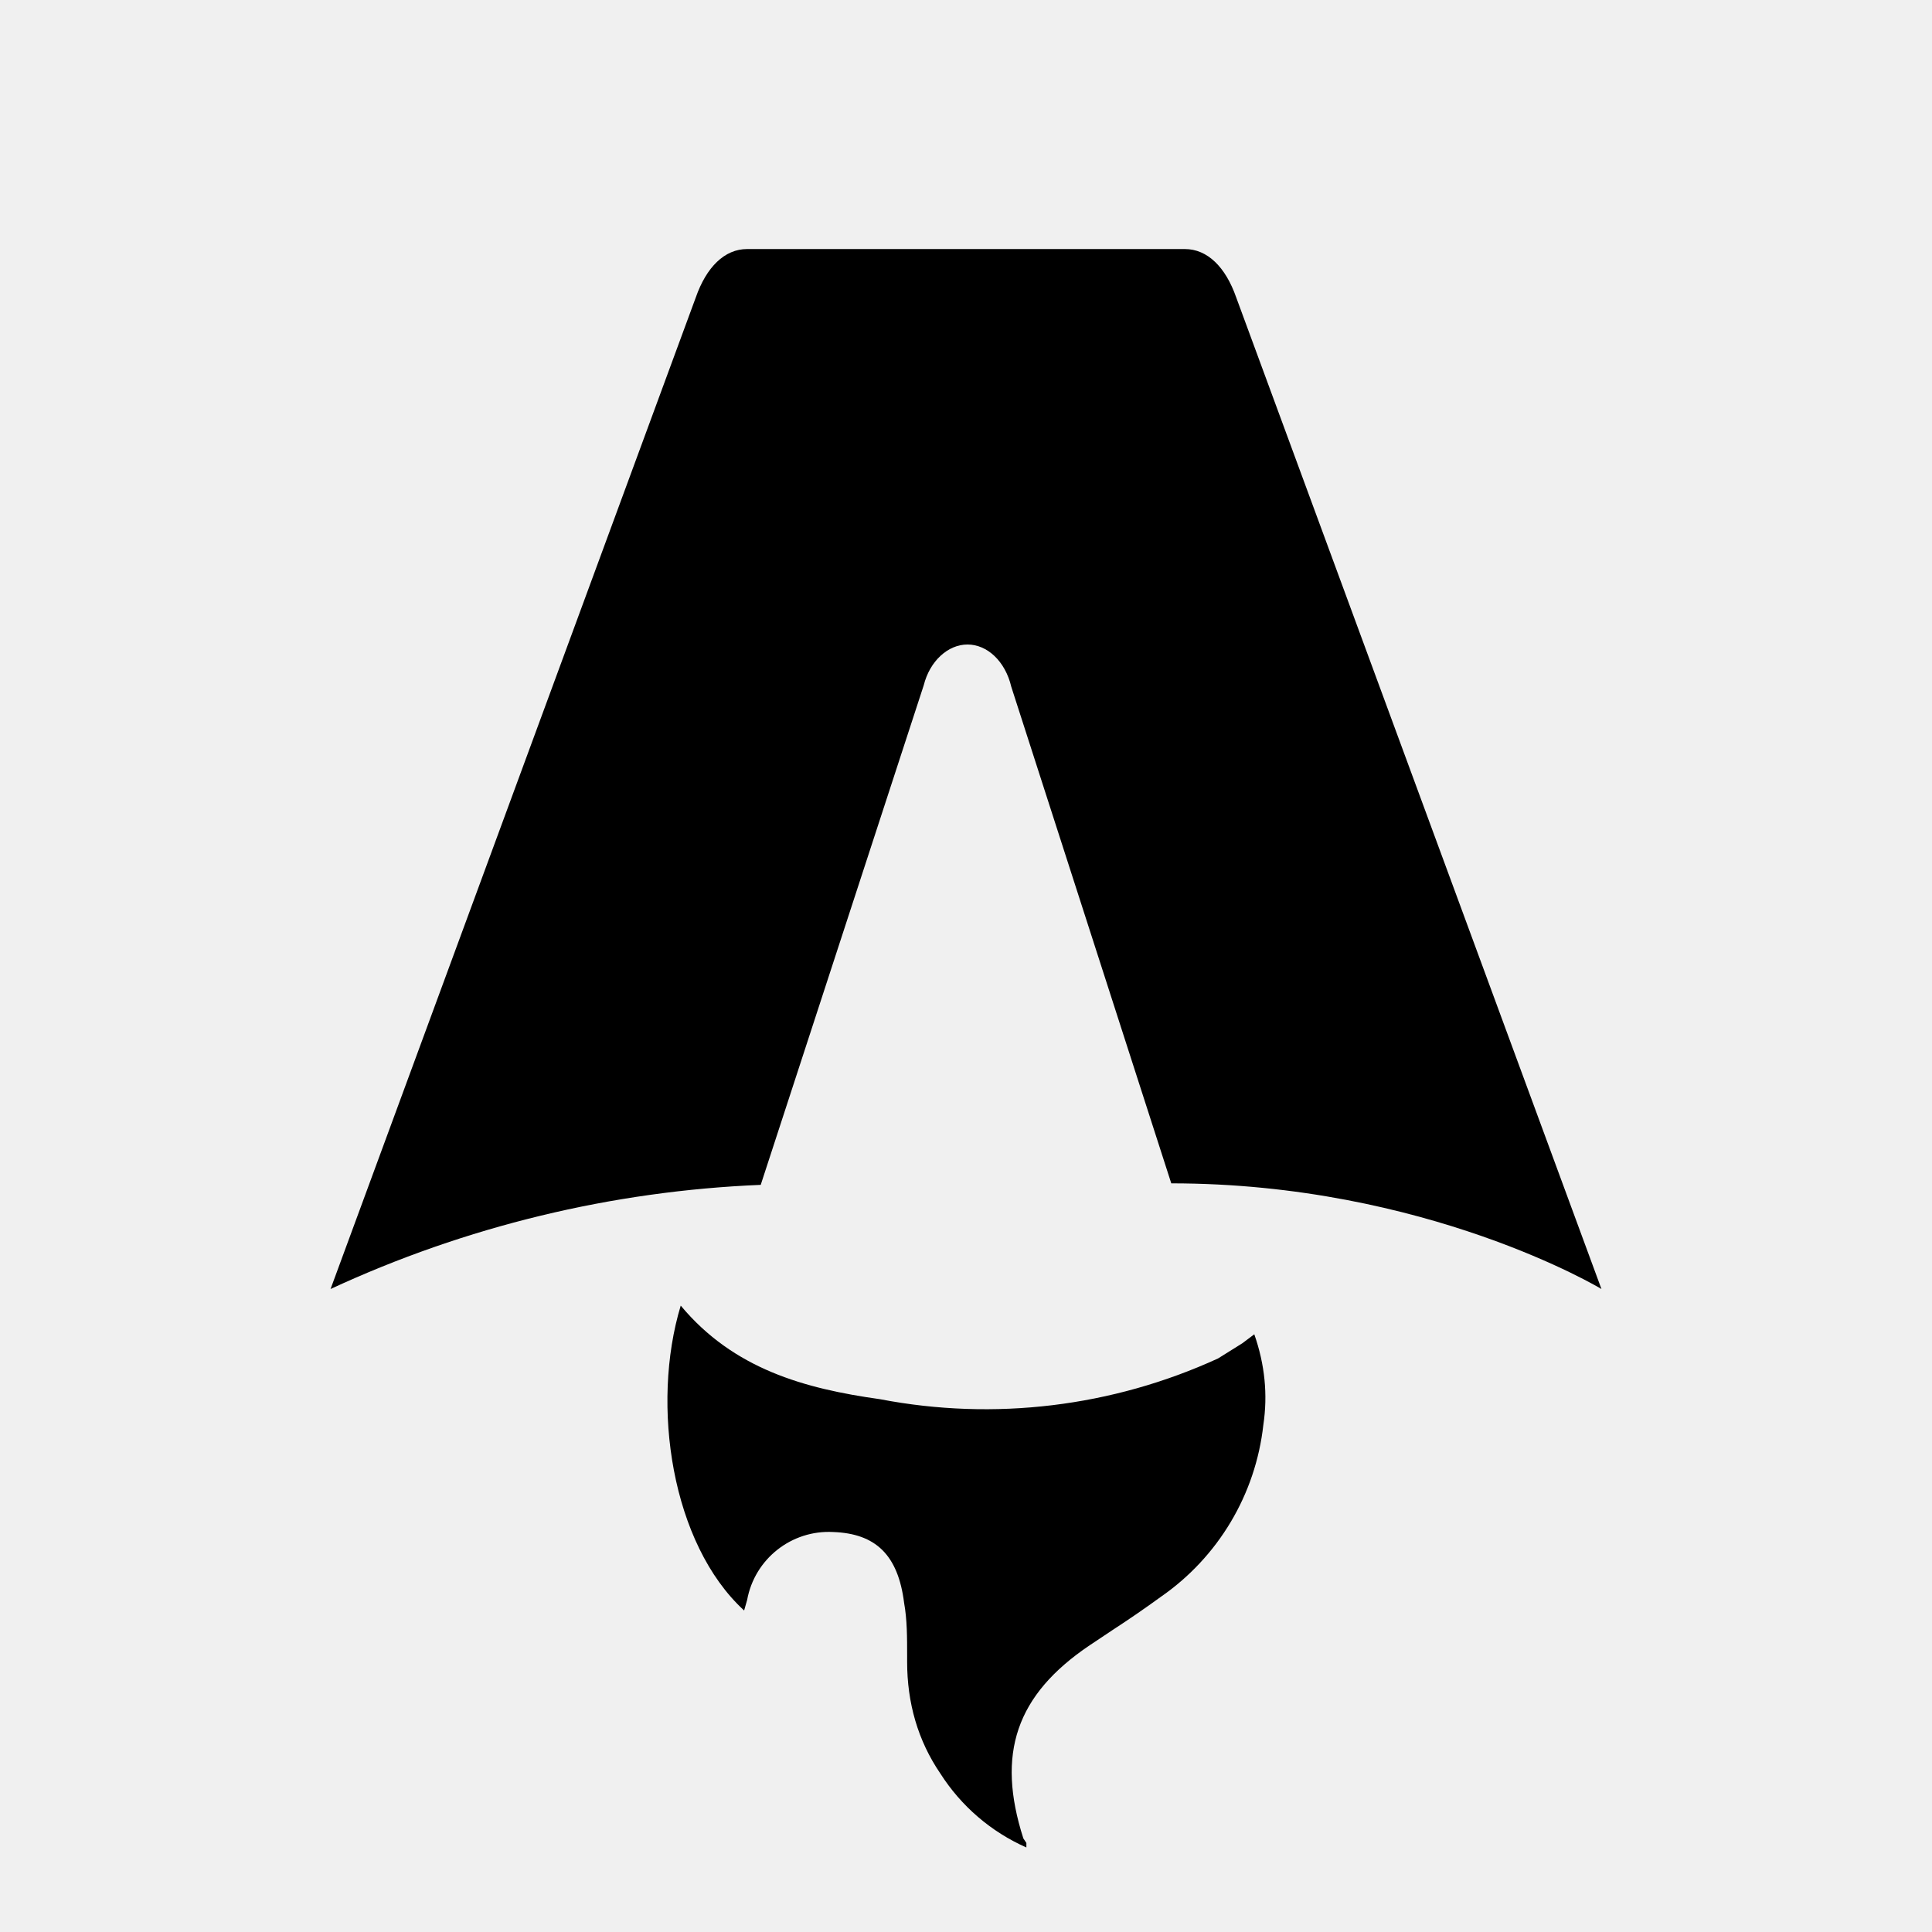
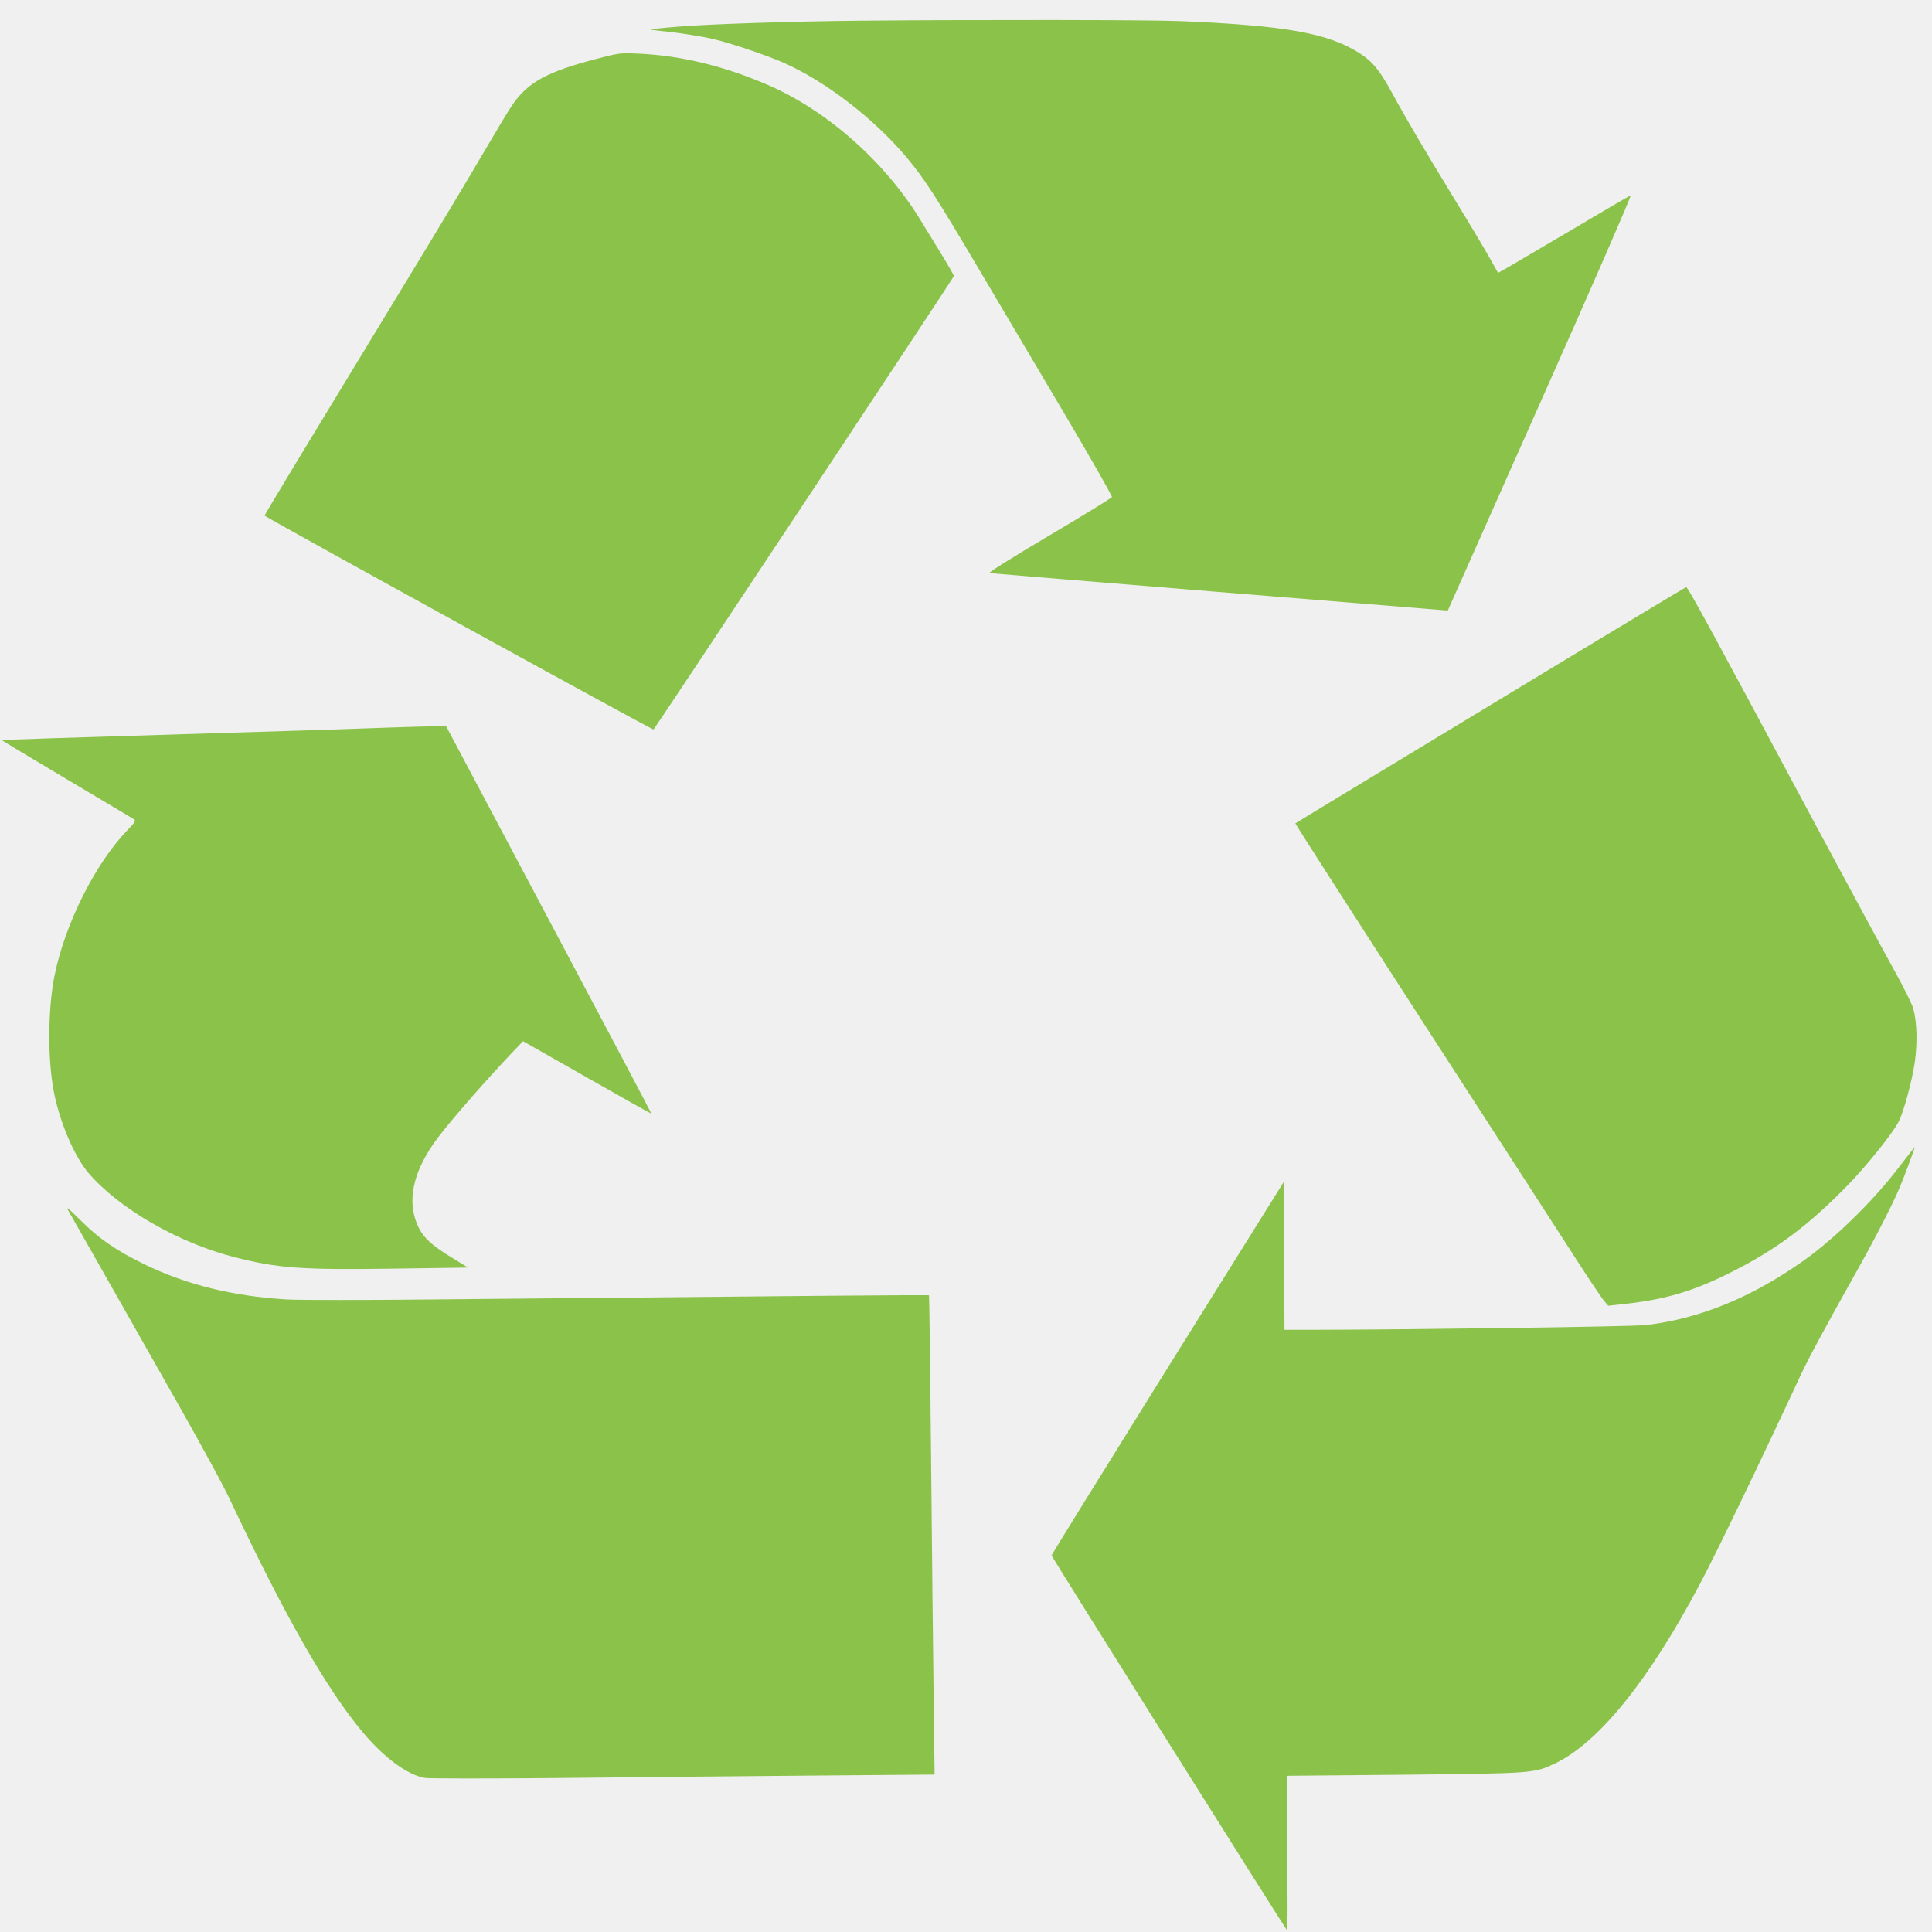
- <svg xmlns="http://www.w3.org/2000/svg" fill="none" viewBox="0 0 128 128">
-   <path d="M50.4 78.5a75.1 75.1 0 0 0-28.5 6.9l24.2-65.7c.7-2 1.9-3.2 3.4-3.2h29c1.5 0 2.7 1.2 3.4 3.2l24.2 65.7s-11.6-7-28.5-7L67 45.5c-.4-1.7-1.6-2.8-2.9-2.8-1.3 0-2.5 1.1-2.9 2.7L50.4 78.5Zm-1.1 28.2Zm-4.2-20.2c-2 6.6-.6 15.8 4.2 20.2a17.5 17.5 0 0 1 .2-.7 5.5 5.5 0 0 1 5.7-4.5c2.8.1 4.3 1.5 4.7 4.7.2 1.1.2 2.3.2 3.5v.4c0 2.7.7 5.2 2.2 7.4a13 13 0 0 0 5.7 4.9v-.3l-.2-.3c-1.8-5.6-.5-9.5 4.4-12.8l1.5-1a73 73 0 0 0 3.2-2.2 16 16 0 0 0 6.8-11.4c.3-2 .1-4-.6-6l-.8.6-1.6 1a37 37 0 0 1-22.4 2.7c-5-.7-9.7-2-13.2-6.2Z" />
-   <style>
-         path { fill: #000; }
-         @media (prefers-color-scheme: dark) {
-             path { fill: #FFF; }
-         }
-     </style>
+ <svg xmlns="http://www.w3.org/2000/svg" version="1.0" width="1280pt" height="1280pt" viewBox="0 0 1280 1280" preserveAspectRatio="xMidYMid meet">
+   <g transform="translate(0,1280) scale(0.1,-0.1)" fill="#8bc34a" stroke="none">
+     <path d="M5705 12663 c-451 -4 -1021 -23 -1207 -39 -101 -8 -184 -17 -186 -19 -2 -2 27 -6 65 -10 125 -12 277 -36 358 -56 122 -30 349 -107 455 -154 279 -123 600 -370 815 -626 119 -142 192 -254 488 -755 156 -264 417 -705 581 -982 164 -277 295 -509 293 -515 -3 -7 -191 -122 -419 -257 -253 -150 -405 -246 -393 -247 20 -3 2926 -240 2998 -245 l39 -3 613 1378 c338 758 607 1376 599 1373 -8 -3 -209 -120 -446 -261 -237 -140 -432 -254 -433 -253 -1 2 -26 46 -55 98 -29 52 -132 225 -230 385 -206 338 -319 529 -418 711 -84 153 -129 207 -218 264 -208 131 -489 181 -1179 210 -208 9 -1349 10 -2120 3z" />
+     <path d="M3955 12411 c-334 -87 -459 -156 -564 -311 -21 -30 -102 -165 -181 -300 -78 -135 -301 -506 -495 -825 -702 -1155 -965 -1589 -962 -1591 23 -21 2572 -1423 2577 -1417 21 24 1990 2996 1990 3004 0 5 -35 67 -78 137 -43 70 -105 171 -138 225 -232 386 -616 729 -1009 901 -293 128 -584 199 -870 211 -116 5 -125 4 -270 -34z" />
+     <path d="M9875 8129 c-710 -430 -1292 -782 -1293 -784 -2 -2 358 -563 800 -1247 443 -684 896 -1386 1009 -1561 112 -175 218 -334 234 -353 l30 -35 135 15 c253 30 433 84 671 203 302 150 523 315 785 585 128 133 294 340 334 418 32 63 88 268 106 392 18 126 15 266 -10 356 -8 30 -64 142 -124 250 -61 109 -292 537 -515 952 -726 1356 -854 1590 -866 1590 -3 0 -587 -351 -1296 -781z" />
+     <path d="M2585 7980 c-121 -4 -305 -11 -410 -14 -104 -4 -406 -13 -670 -21 -1076 -33 -1490 -46 -1492 -49 -2 -1 192 -118 430 -259 237 -141 439 -261 446 -266 12 -8 4 -21 -42 -68 -214 -220 -417 -624 -486 -968 -44 -219 -46 -549 -5 -765 38 -200 135 -429 229 -540 201 -236 596 -464 968 -559 289 -74 446 -85 1063 -76 l485 7 -80 49 c-170 102 -227 156 -263 253 -57 149 -19 324 112 516 68 100 293 361 502 584 l93 98 424 -241 c233 -133 425 -240 426 -239 2 2 -304 580 -679 1285 l-681 1283 -75 -2 c-41 0 -174 -4 -295 -8z" />
+     <path d="M12574 5058 c-165 -216 -419 -464 -623 -609 -346 -245 -690 -386 -1047 -428 -81 -10 -1537 -30 -2166 -31 l-228 0 -2 489 -3 490 -770 -1233 c-423 -679 -769 -1237 -768 -1241 1 -11 1555 -2485 1561 -2485 3 0 3 231 1 513 l-4 512 775 7 c863 9 864 9 1005 76 289 140 618 547 957 1187 109 205 396 800 664 1376 55 118 156 306 368 684 123 218 244 453 291 565 29 68 104 270 101 270 -2 0 -52 -64 -112 -142z" />
+     <path d="M454 4777 c35 -62 585 -1030 716 -1262 191 -338 309 -555 363 -670 356 -755 630 -1234 868 -1519 143 -171 295 -283 412 -305 28 -5 394 -5 865 -1 450 5 1199 12 1666 16 l848 7 -6 486 c-4 267 -11 981 -17 1586 -6 605 -12 1101 -14 1103 -3 4 -640 -2 -3275 -27 -461 -5 -901 -5 -982 0 -355 21 -665 98 -942 233 -185 90 -303 171 -423 292 -85 84 -99 95 -79 61z" />
+   </g>
</svg>
